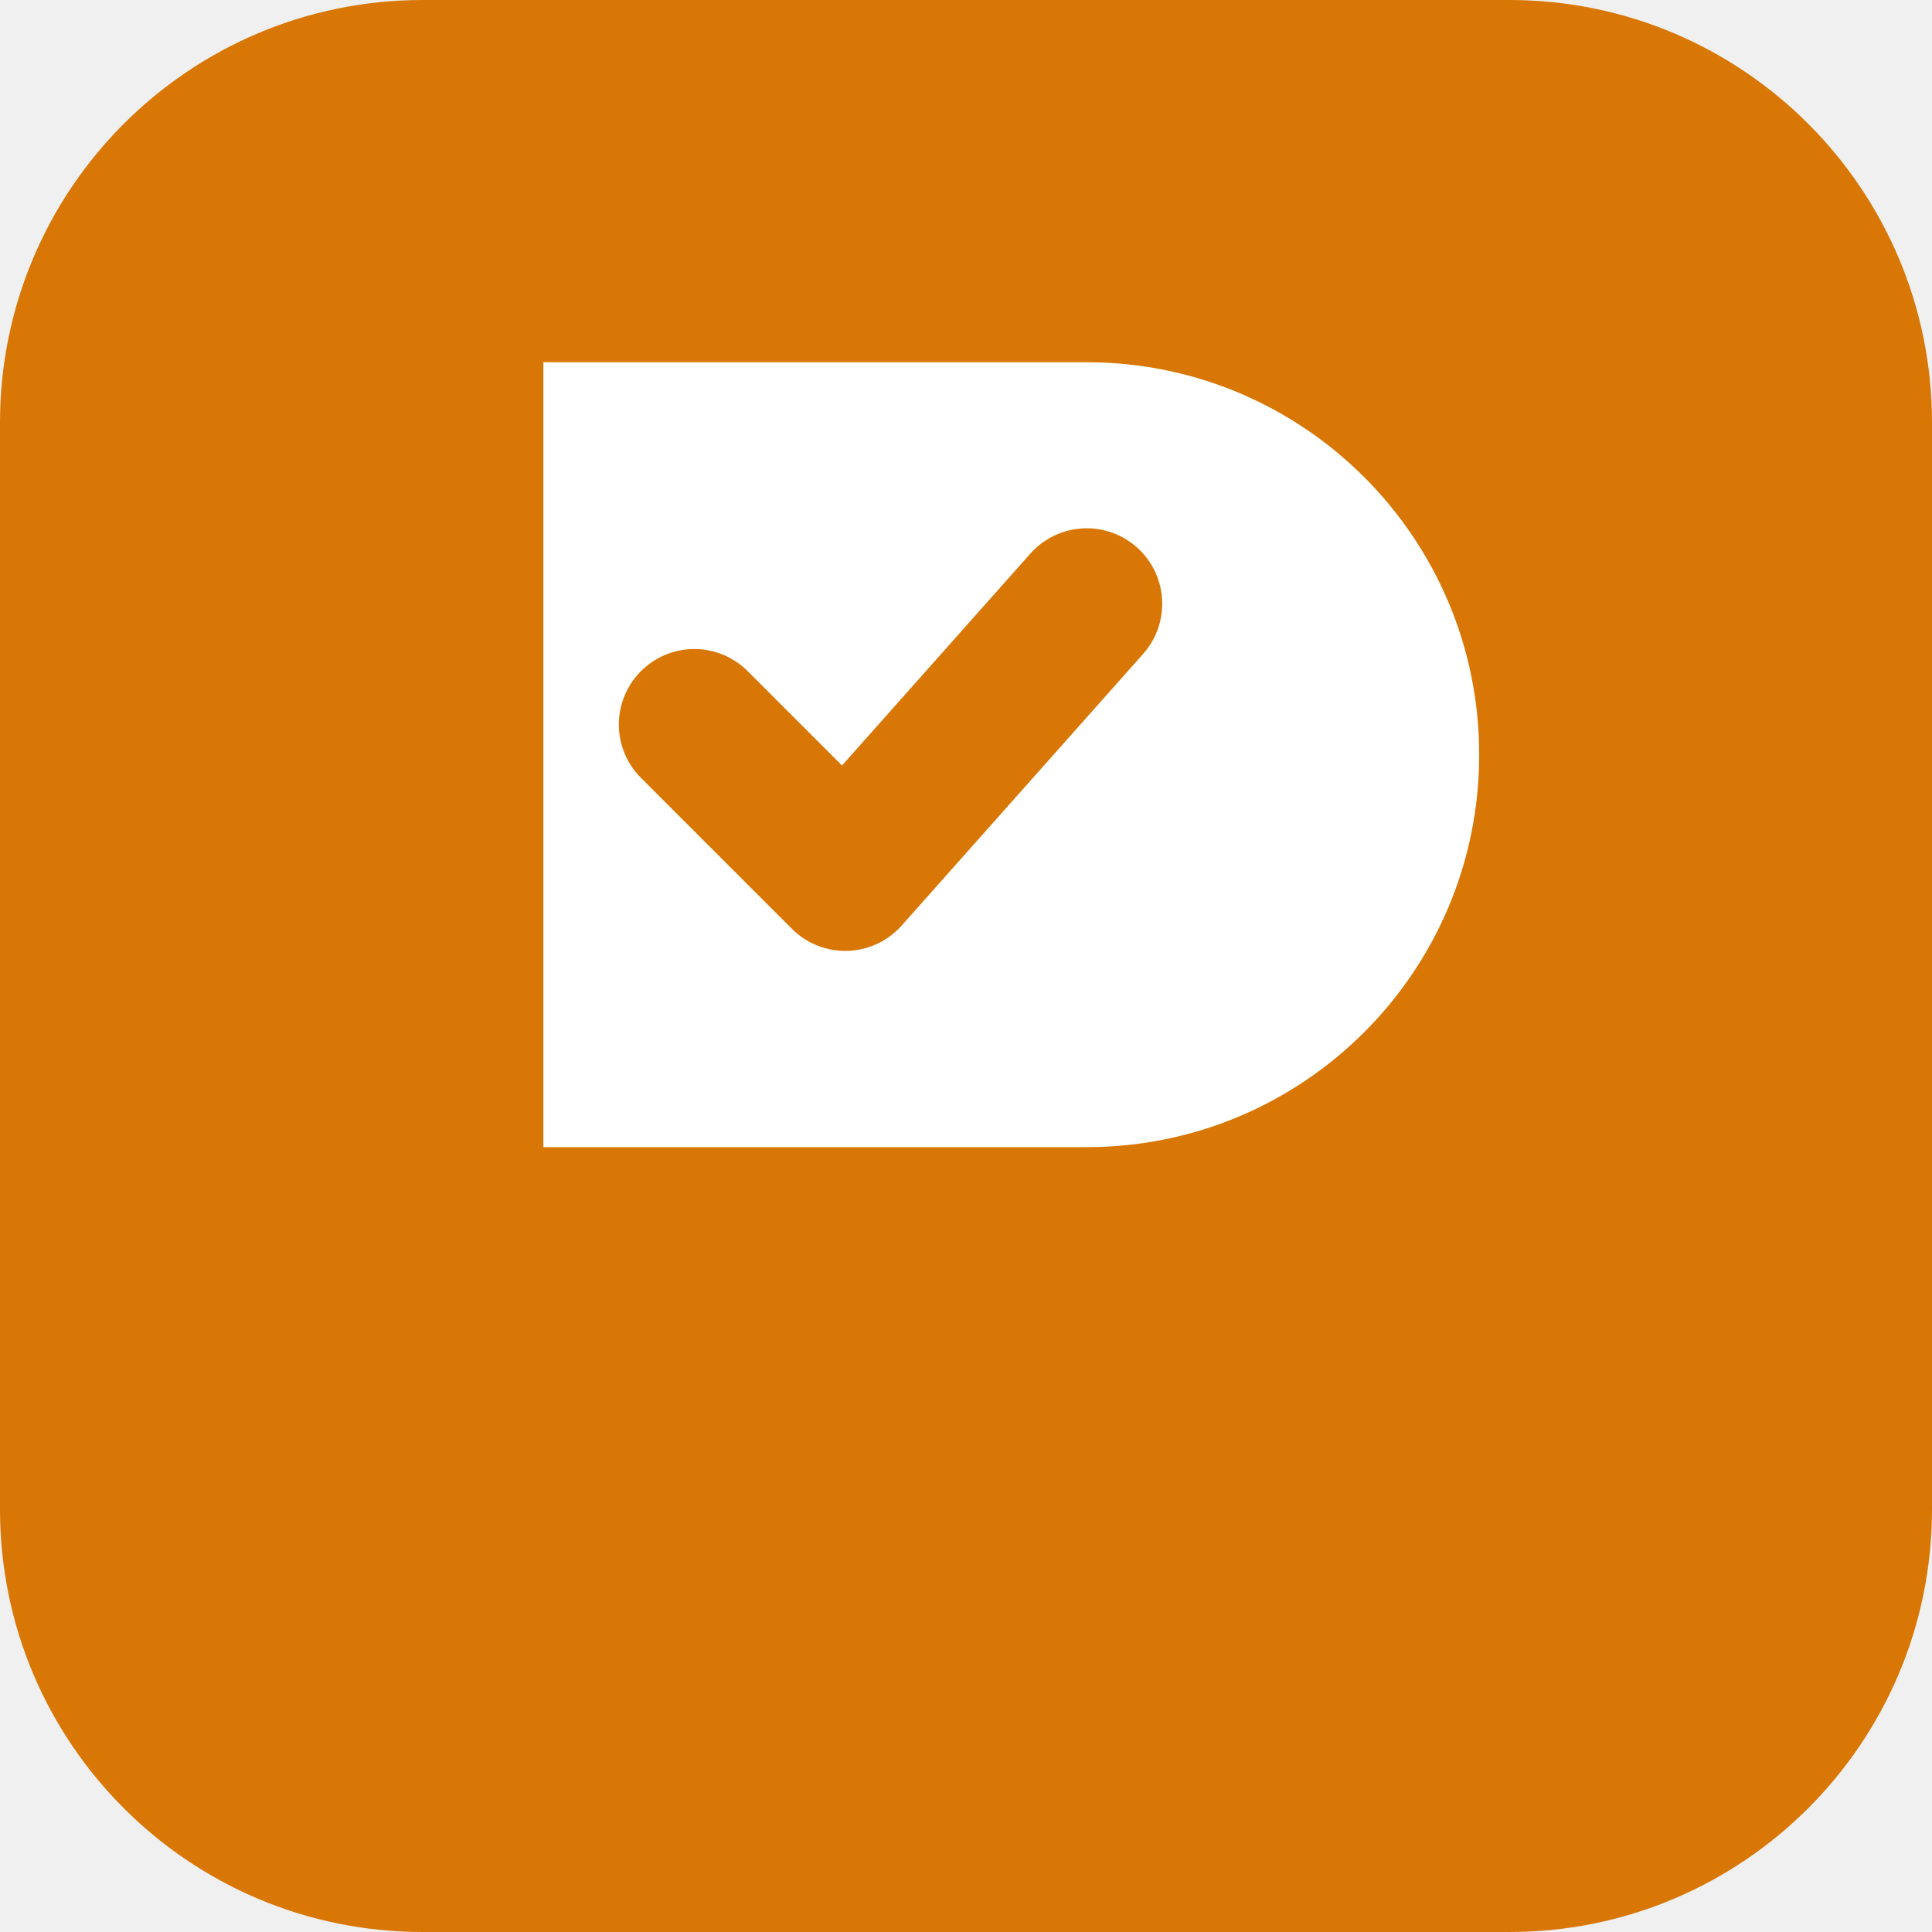
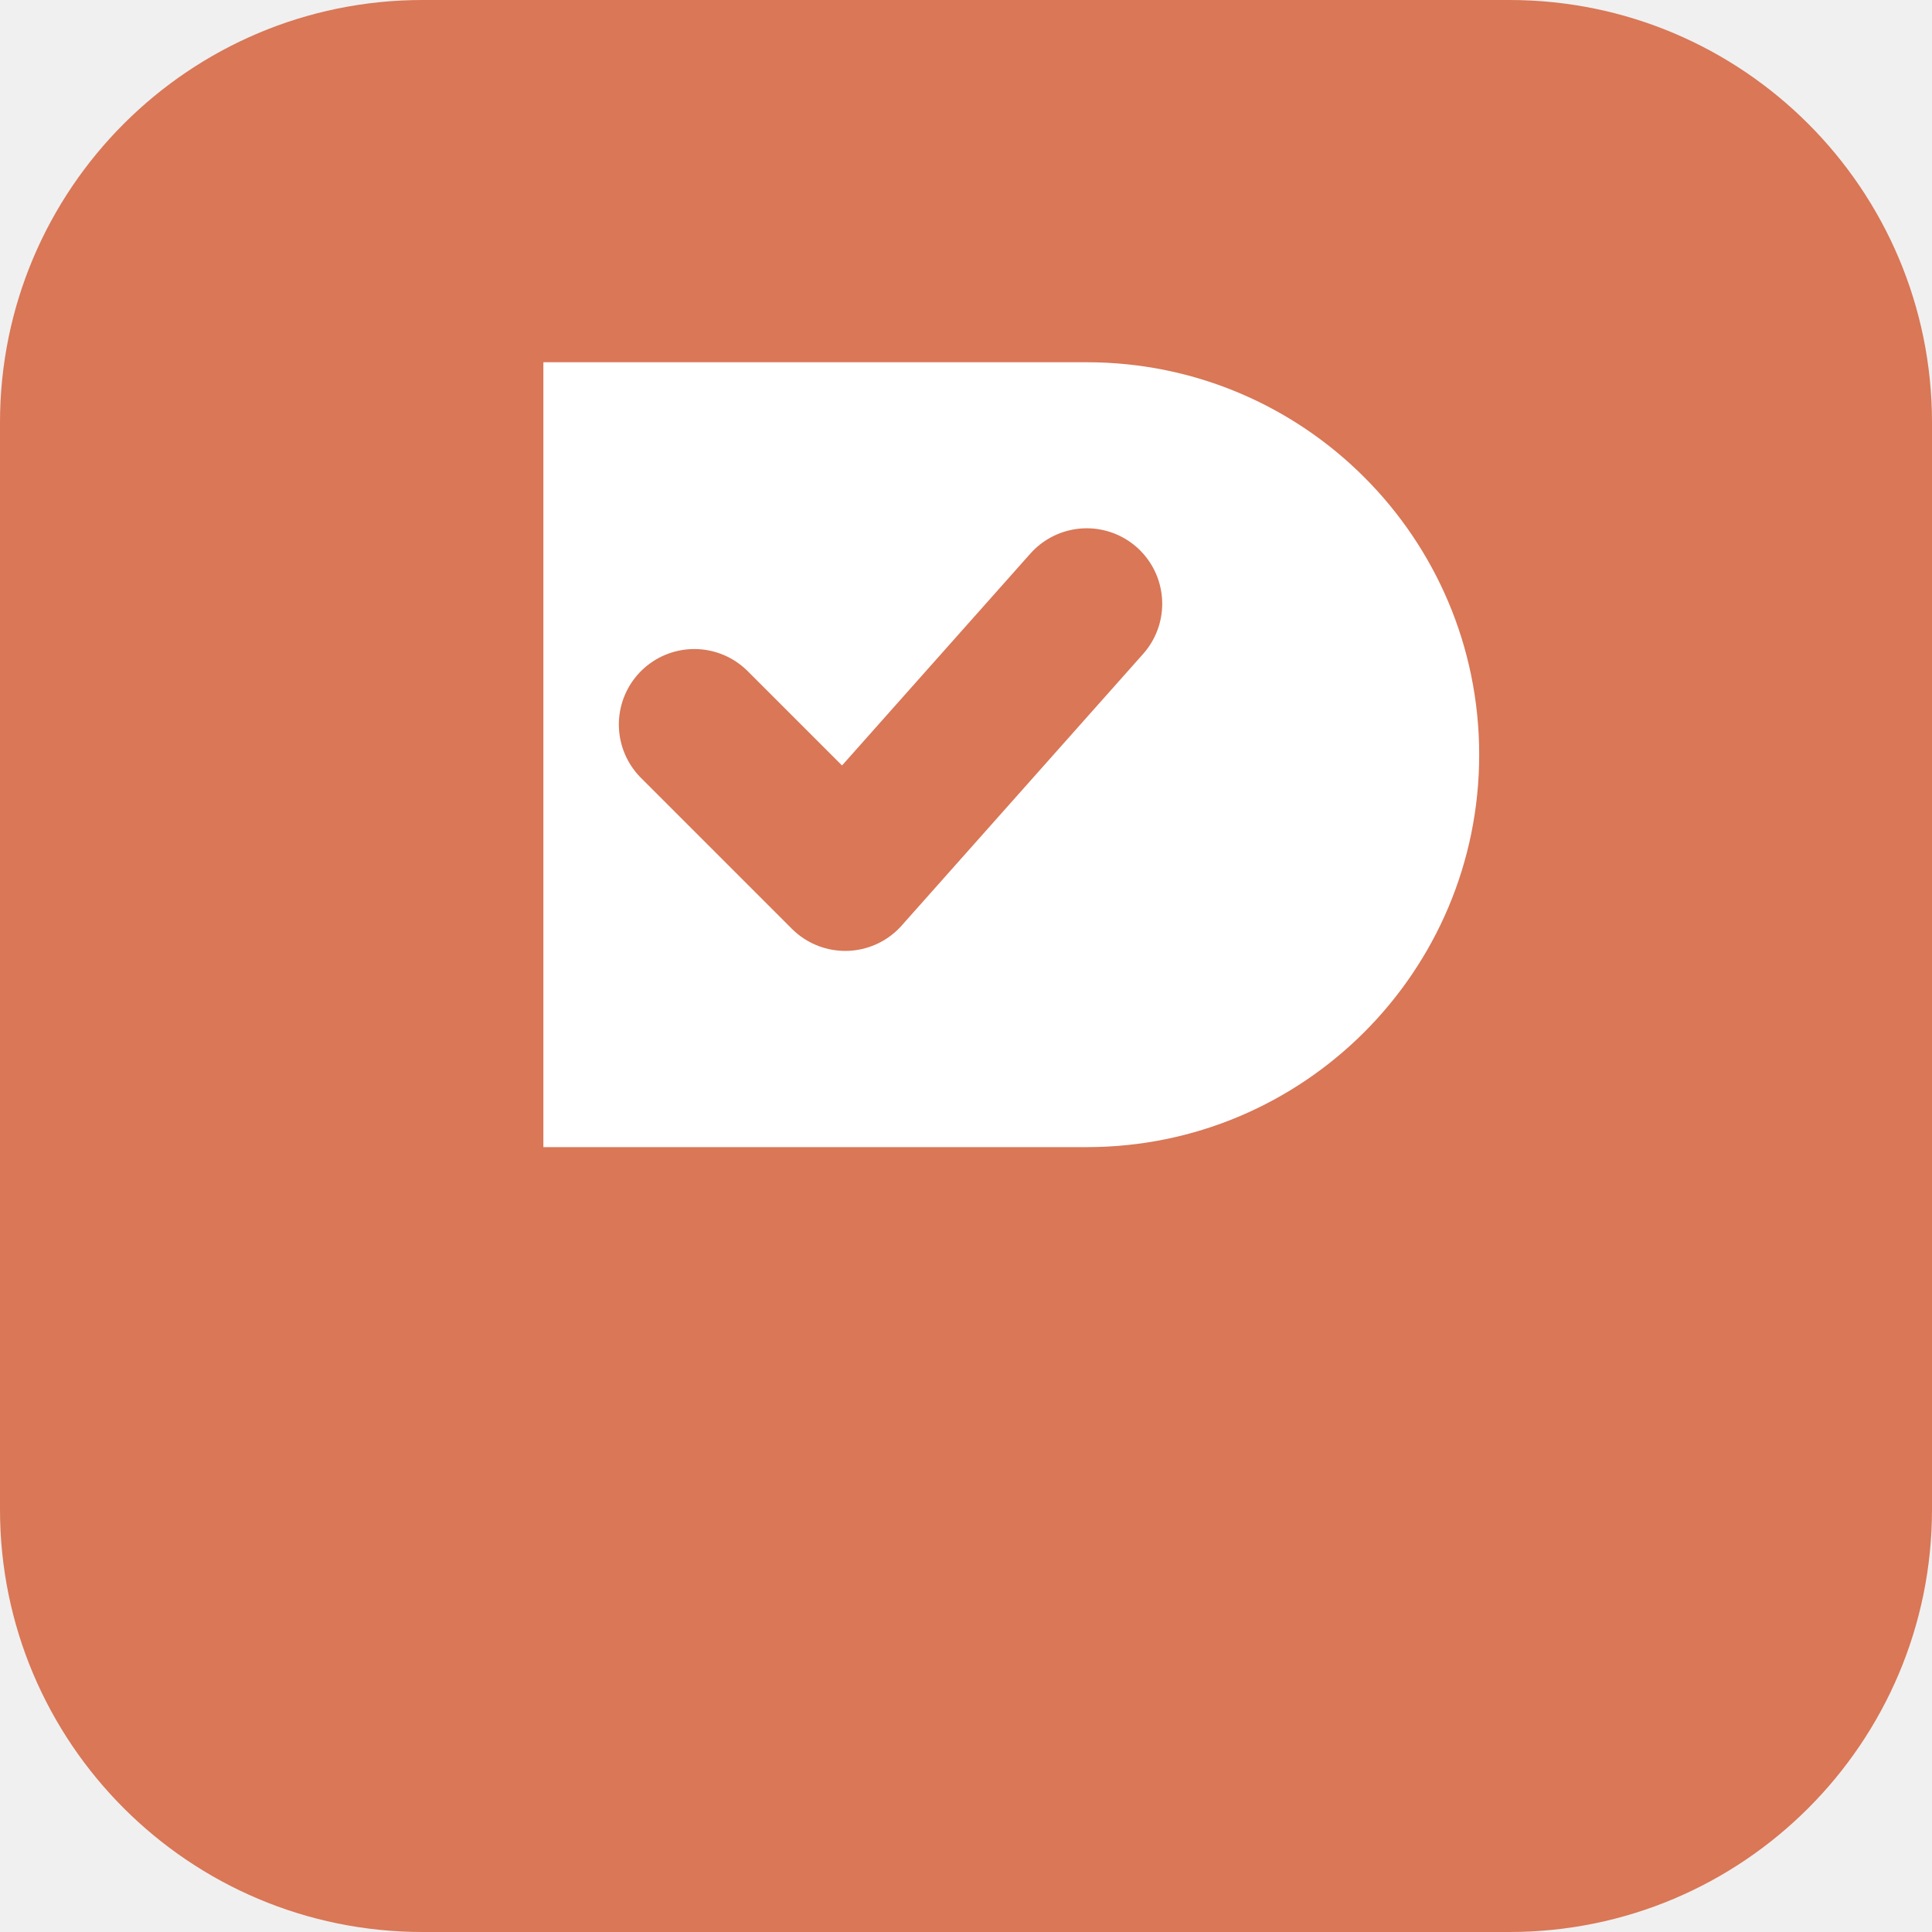
<svg xmlns="http://www.w3.org/2000/svg" viewBox="0 0 32 32" fill="none">
-   <rect width="32" height="32" rx="7" fill="#d97706" />
+   <rect width="32" height="32" rx="7" fill="#d97757" />
  <path d="M9 26 L9 6 L18 6 A6.5 6.5 0 0 1 18 19 L9 19" fill="#ffffff" />
-   <path d="M11.5 12 L14 14.5 L18 10" fill="none" stroke="#d97706" stroke-width="2.5" stroke-linecap="round" stroke-linejoin="round" />
+   <path d="M11.5 12 L14 14.5 L18 10" fill="none" stroke="#d97757" stroke-width="2.5" stroke-linecap="round" stroke-linejoin="round" />
</svg>
